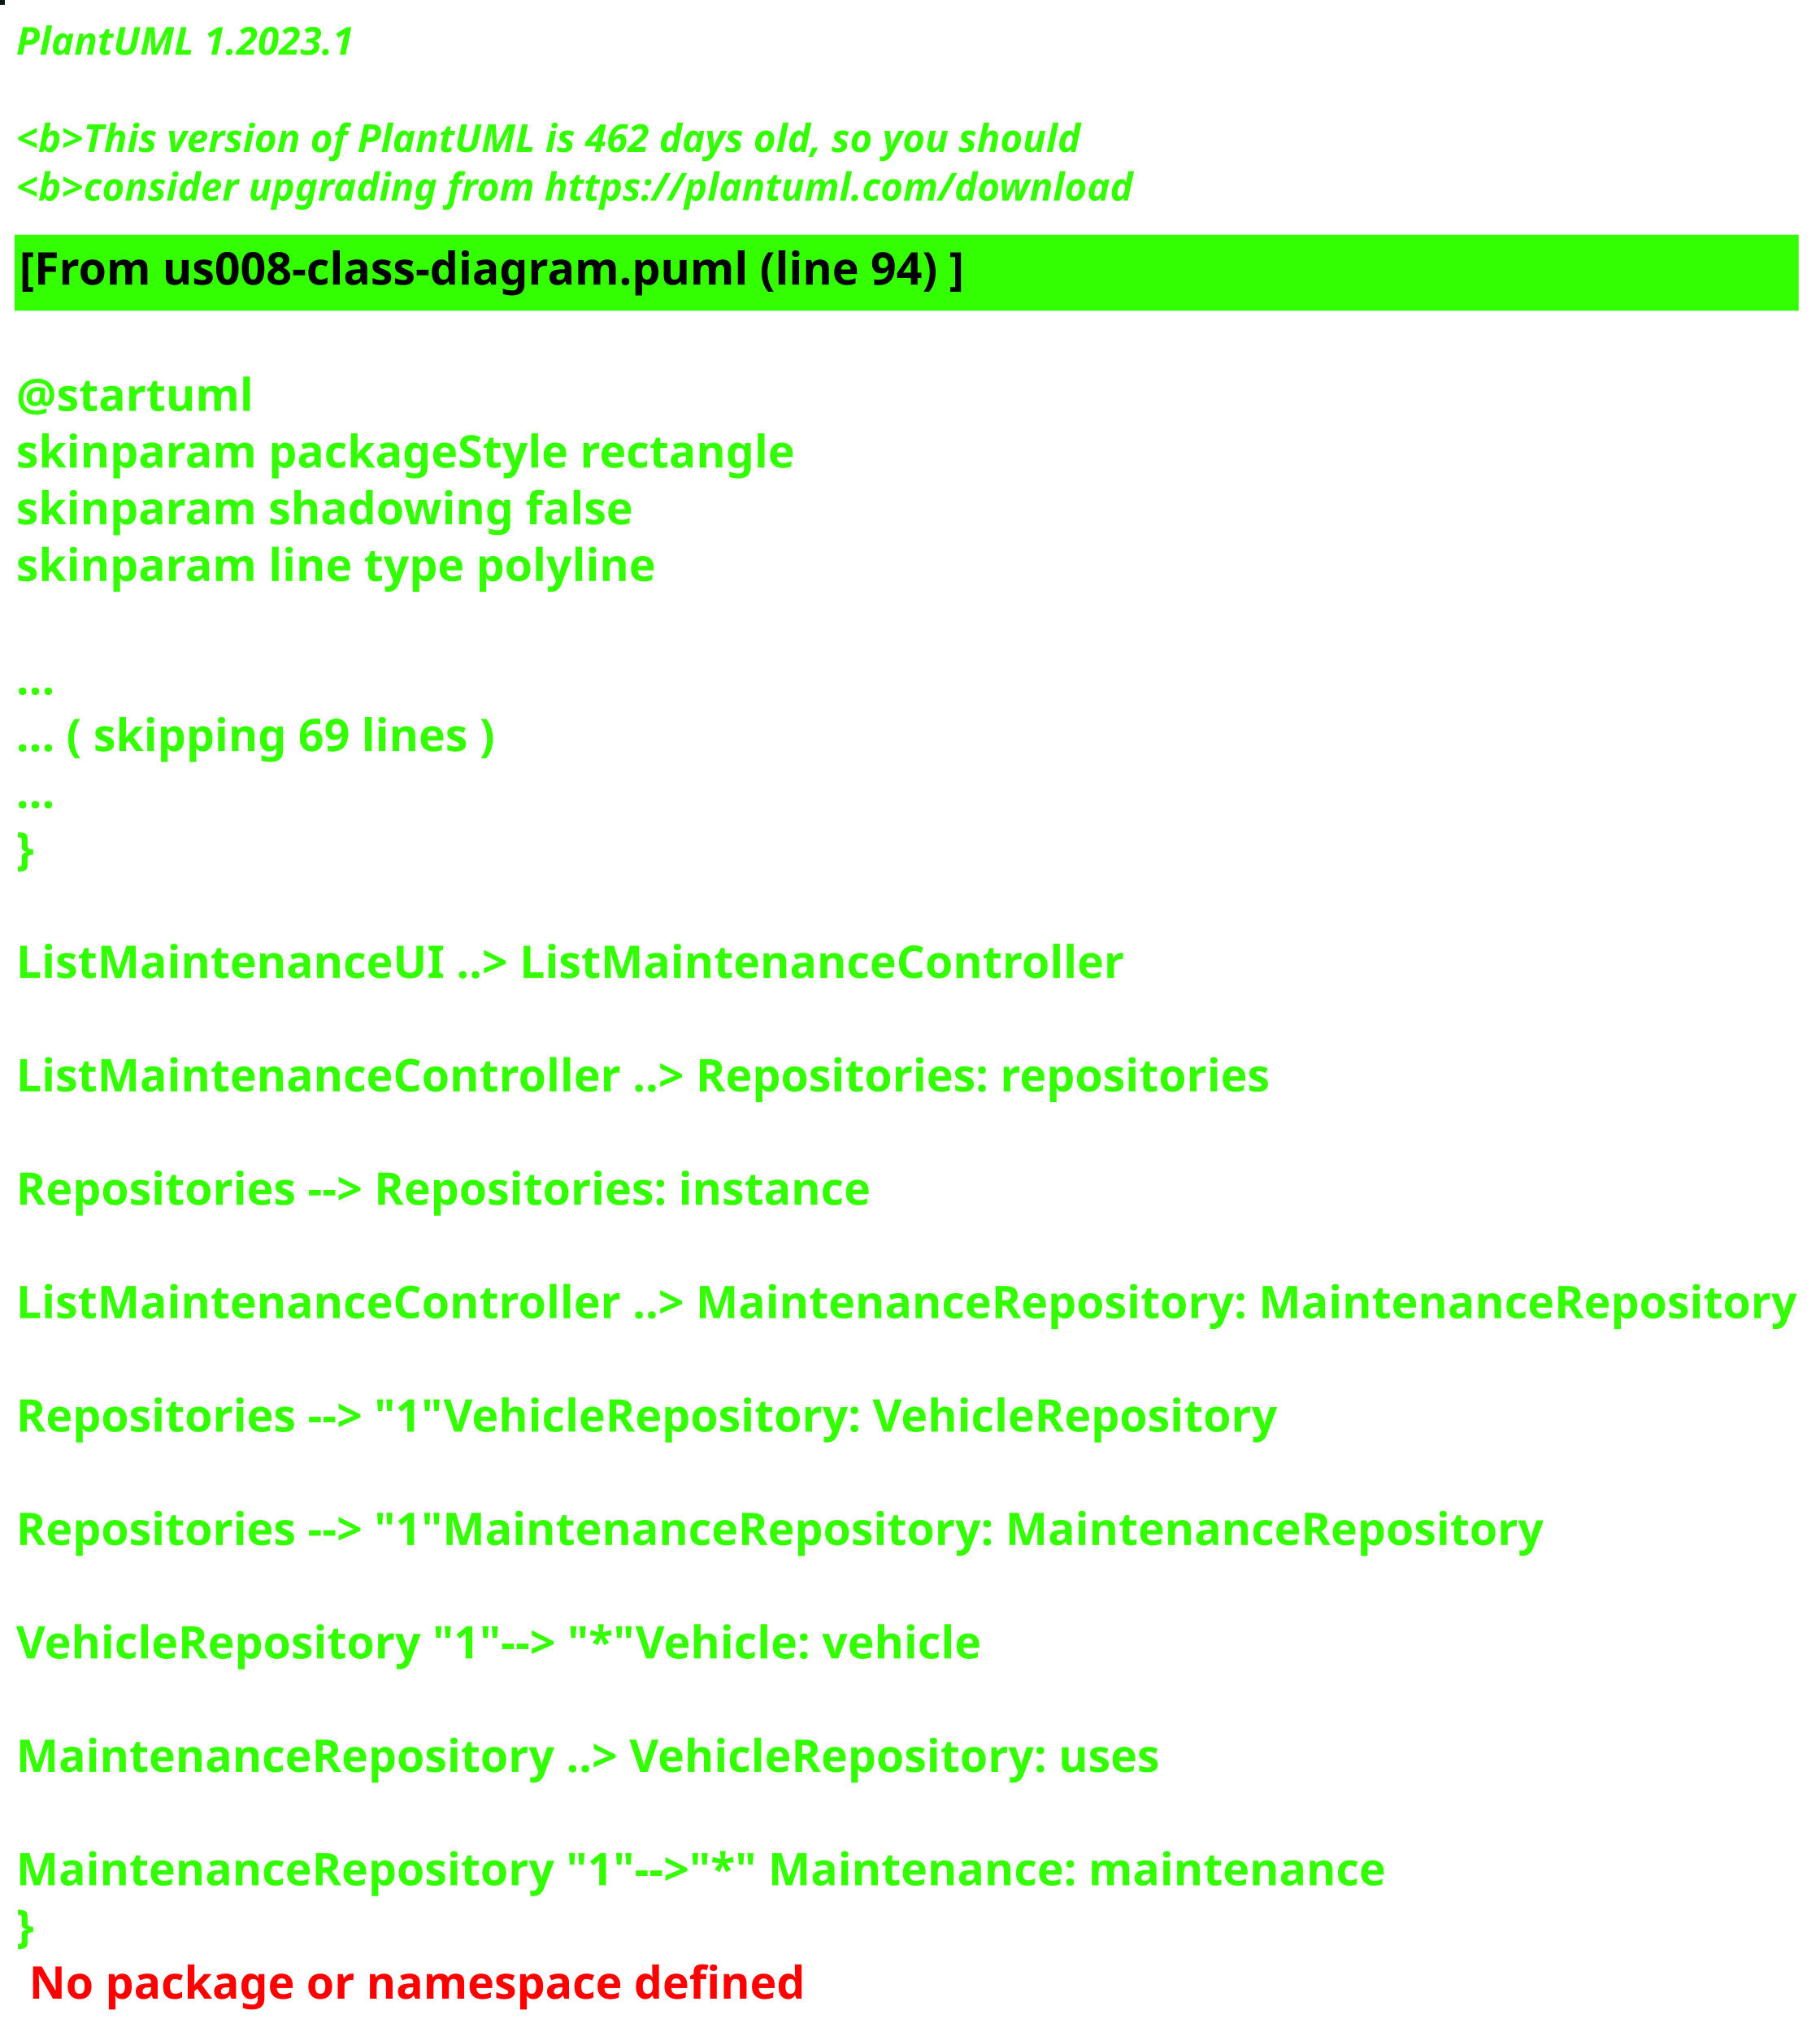
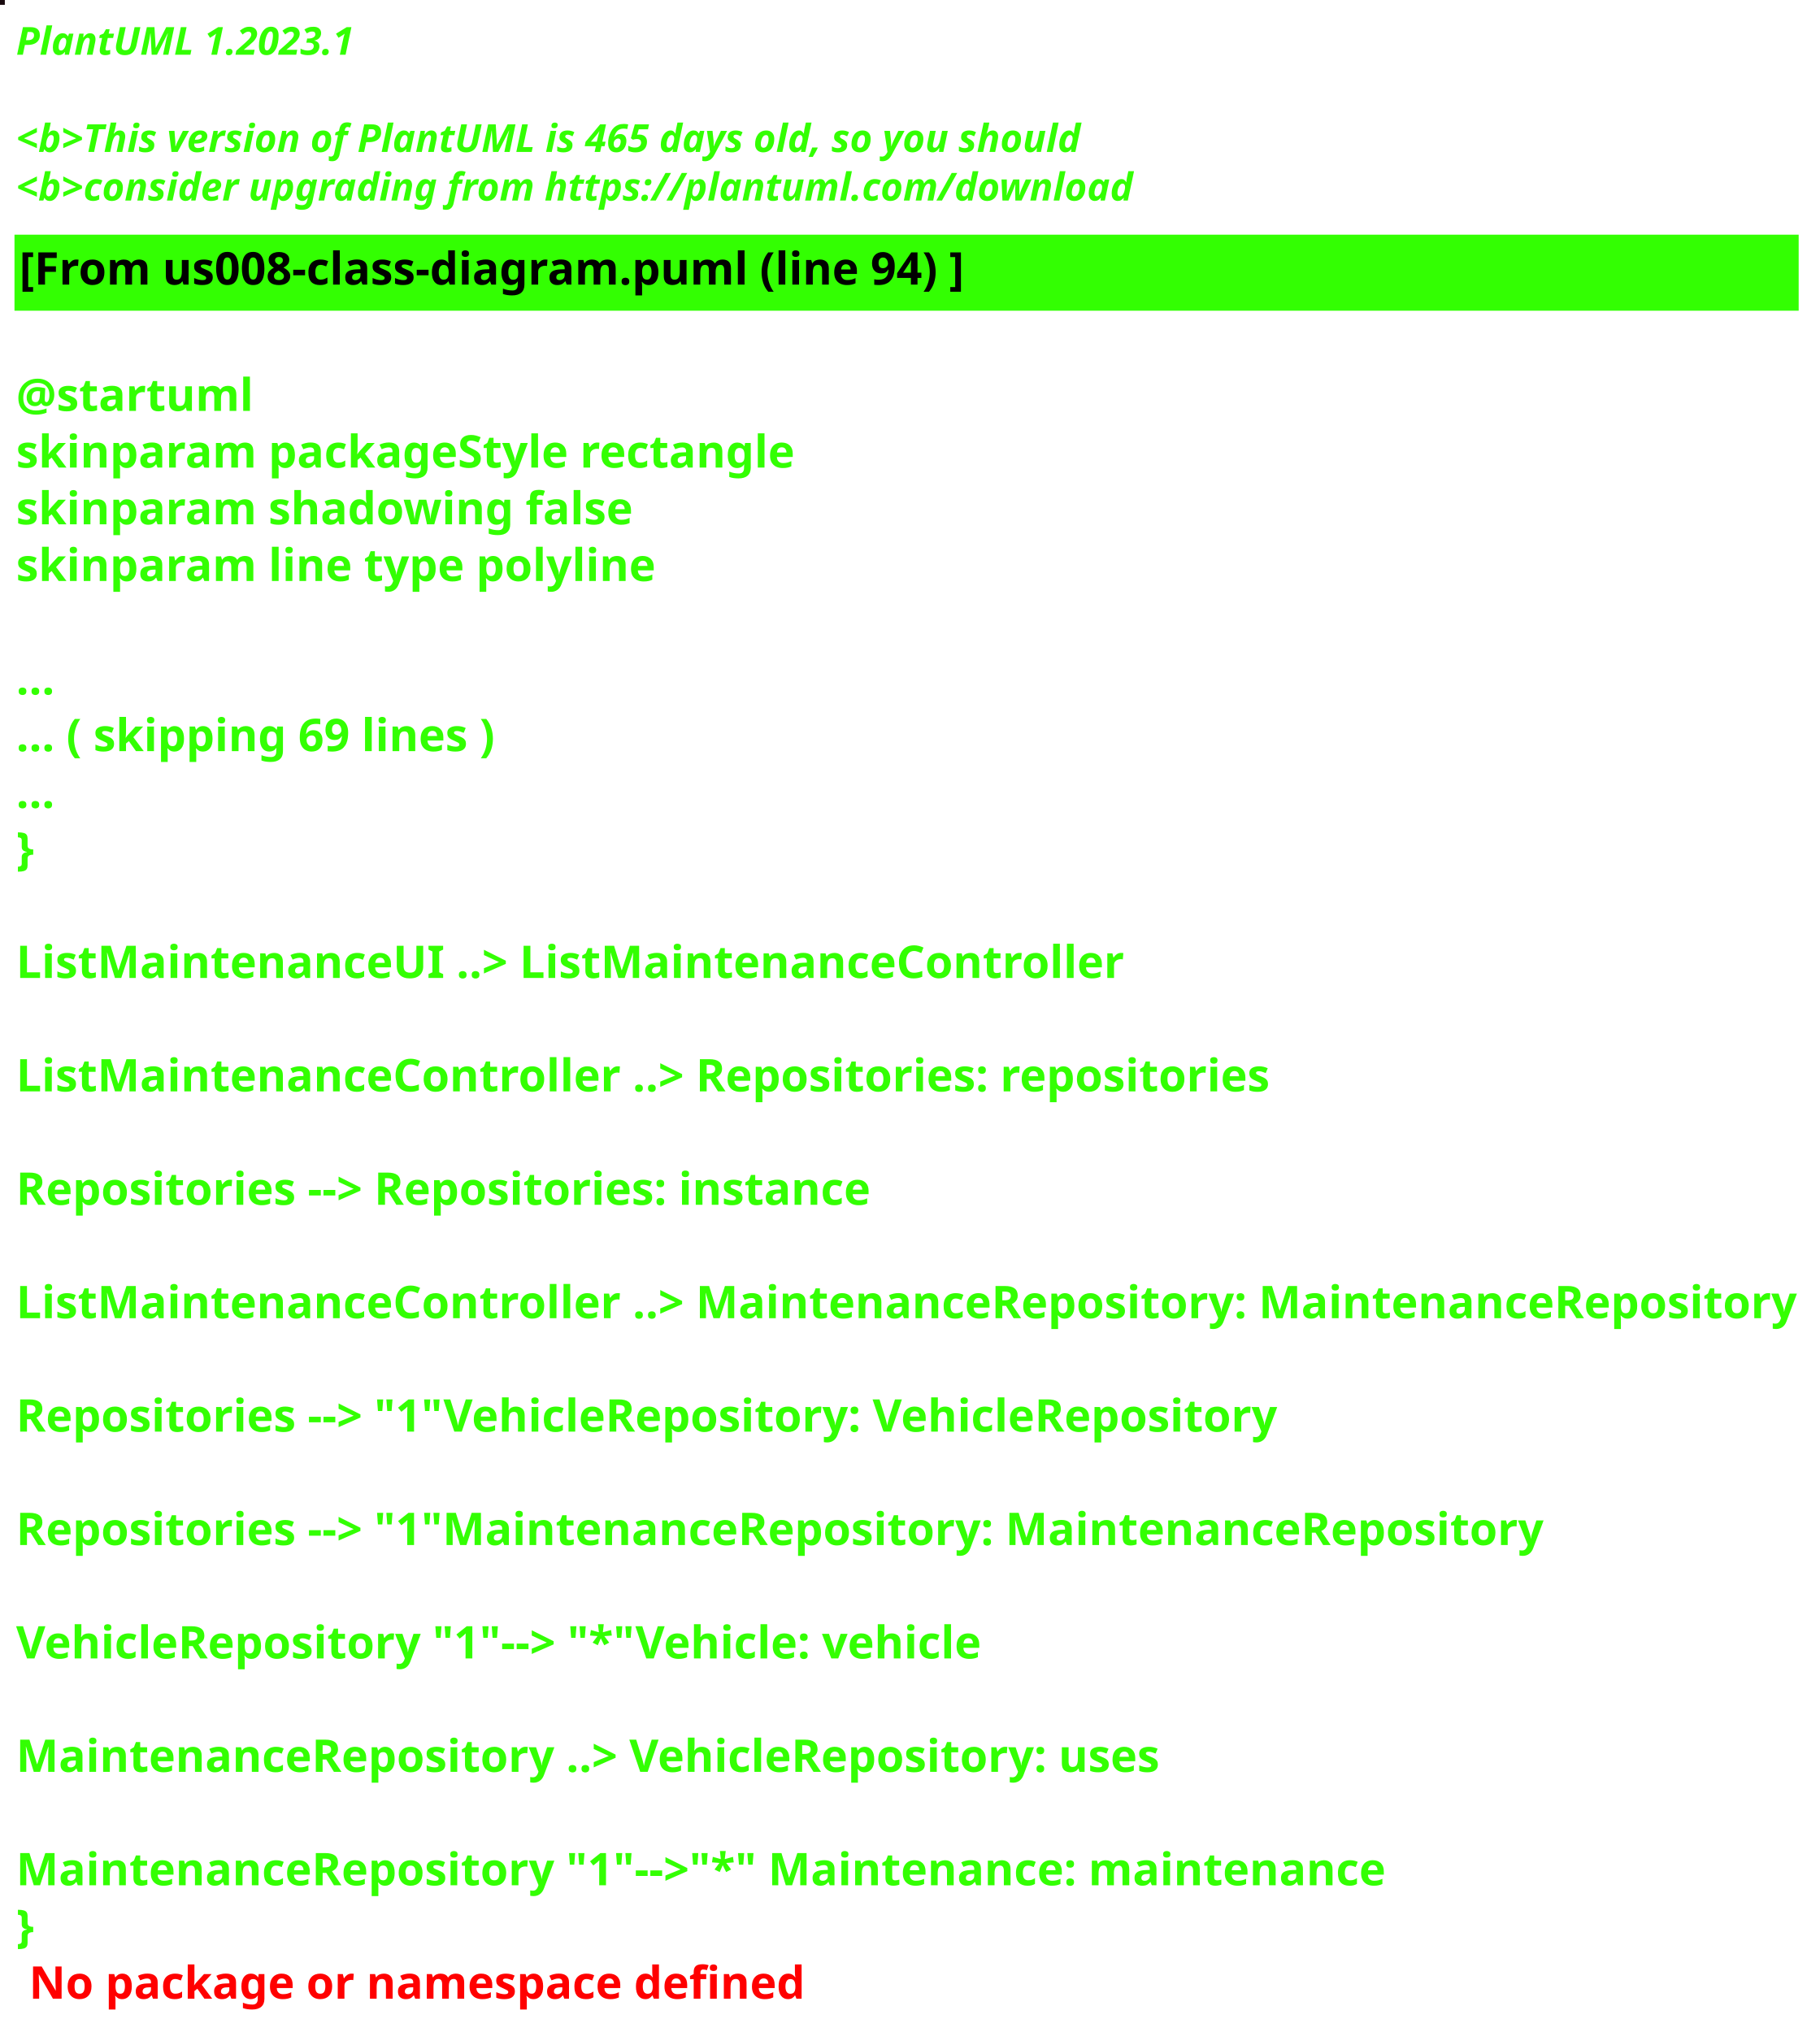
<svg xmlns="http://www.w3.org/2000/svg" contentStyleType="text/css" height="631px" preserveAspectRatio="none" style="width:565px;height:631px;background:#000000;" version="1.1" viewBox="0 0 565 631" width="565px" zoomAndPan="magnify">
  <defs />
  <g>
-     <rect fill="#081814" height="1" style="stroke:#081814;stroke-width:1.0;" width="1" x="0" y="0" />
+     <rect fill="#180A0E" height="1" style="stroke:#180A0E;stroke-width:1.0;" width="1" x="0" y="0" />
    <text fill="#33FF02" font-family="sans-serif" font-size="12" font-style="italic" font-weight="bold" lengthAdjust="spacing" textLength="107" x="5" y="17">PlantUML 1.2023.1</text>
    <text fill="#33FF02" font-family="sans-serif" font-size="12" font-style="italic" font-weight="bold" lengthAdjust="spacing" textLength="3" x="5" y="32.094"> </text>
-     <text fill="#33FF02" font-family="sans-serif" font-size="12" font-style="italic" font-weight="bold" lengthAdjust="spacing" textLength="337" x="5" y="47.188">&lt;b&gt;This version of PlantUML is 462 days old, so you should</text>
+     <text fill="#33FF02" font-family="sans-serif" font-size="12" font-style="italic" font-weight="bold" lengthAdjust="spacing" textLength="337" x="5" y="47.188">&lt;b&gt;This version of PlantUML is 465 days old, so you should</text>
    <text fill="#33FF02" font-family="sans-serif" font-size="12" font-style="italic" font-weight="bold" lengthAdjust="spacing" textLength="338" x="5" y="62.281">&lt;b&gt;consider upgrading from https://plantuml.com/download</text>
    <rect fill="#33FF02" height="22.609" style="stroke:#33FF02;stroke-width:1.0;" width="553" x="5" y="73.375" />
    <text fill="#000000" font-family="sans-serif" font-size="14" font-weight="bold" lengthAdjust="spacing" textLength="295" x="6" y="88.375">[From us008-class-diagram.puml (line 94) ]</text>
    <text fill="#33FF02" font-family="sans-serif" font-size="14" font-weight="bold" lengthAdjust="spacing" textLength="4" x="5" y="109.984"> </text>
    <text fill="#33FF02" font-family="sans-serif" font-size="14" font-weight="bold" lengthAdjust="spacing" textLength="71" x="5" y="127.594">@startuml</text>
    <text fill="#33FF02" font-family="sans-serif" font-size="14" font-weight="bold" lengthAdjust="spacing" textLength="240" x="5" y="145.203">skinparam packageStyle rectangle</text>
    <text fill="#33FF02" font-family="sans-serif" font-size="14" font-weight="bold" lengthAdjust="spacing" textLength="190" x="5" y="162.812">skinparam shadowing false</text>
    <text fill="#33FF02" font-family="sans-serif" font-size="14" font-weight="bold" lengthAdjust="spacing" textLength="195" x="5" y="180.422">skinparam line type polyline</text>
    <text fill="#33FF02" font-family="sans-serif" font-size="14" font-weight="bold" lengthAdjust="spacing" textLength="4" x="5" y="198.031"> </text>
    <text fill="#33FF02" font-family="sans-serif" font-size="14" font-weight="bold" lengthAdjust="spacing" textLength="12" x="5" y="215.641">...</text>
    <text fill="#33FF02" font-family="sans-serif" font-size="14" font-weight="bold" lengthAdjust="spacing" textLength="152" x="5" y="233.25">... ( skipping 69 lines )</text>
    <text fill="#33FF02" font-family="sans-serif" font-size="14" font-weight="bold" lengthAdjust="spacing" textLength="12" x="5" y="250.859">...</text>
    <text fill="#33FF02" font-family="sans-serif" font-size="14" font-weight="bold" lengthAdjust="spacing" textLength="5" x="5" y="268.469">}</text>
    <text fill="#33FF02" font-family="sans-serif" font-size="14" font-weight="bold" lengthAdjust="spacing" textLength="4" x="5" y="286.078"> </text>
    <text fill="#33FF02" font-family="sans-serif" font-size="14" font-weight="bold" lengthAdjust="spacing" textLength="341" x="5" y="303.688">ListMaintenanceUI ..&gt; ListMaintenanceController</text>
    <text fill="#33FF02" font-family="sans-serif" font-size="14" font-weight="bold" lengthAdjust="spacing" textLength="4" x="5" y="321.297"> </text>
    <text fill="#33FF02" font-family="sans-serif" font-size="14" font-weight="bold" lengthAdjust="spacing" textLength="395" x="5" y="338.906">ListMaintenanceController ..&gt; Repositories: repositories</text>
    <text fill="#33FF02" font-family="sans-serif" font-size="14" font-weight="bold" lengthAdjust="spacing" textLength="4" x="5" y="356.516"> </text>
    <text fill="#33FF02" font-family="sans-serif" font-size="14" font-weight="bold" lengthAdjust="spacing" textLength="274" x="5" y="374.125">Repositories --&gt; Repositories: instance</text>
    <text fill="#33FF02" font-family="sans-serif" font-size="14" font-weight="bold" lengthAdjust="spacing" textLength="4" x="5" y="391.734"> </text>
    <text fill="#33FF02" font-family="sans-serif" font-size="14" font-weight="bold" lengthAdjust="spacing" textLength="553" x="5" y="409.344">ListMaintenanceController ..&gt; MaintenanceRepository: MaintenanceRepository</text>
    <text fill="#33FF02" font-family="sans-serif" font-size="14" font-weight="bold" lengthAdjust="spacing" textLength="4" x="5" y="426.953"> </text>
    <text fill="#33FF02" font-family="sans-serif" font-size="14" font-weight="bold" lengthAdjust="spacing" textLength="402" x="5" y="444.562">Repositories --&gt; "1"VehicleRepository: VehicleRepository</text>
    <text fill="#33FF02" font-family="sans-serif" font-size="14" font-weight="bold" lengthAdjust="spacing" textLength="4" x="5" y="462.172"> </text>
    <text fill="#33FF02" font-family="sans-serif" font-size="14" font-weight="bold" lengthAdjust="spacing" textLength="480" x="5" y="479.781">Repositories --&gt; "1"MaintenanceRepository: MaintenanceRepository</text>
    <text fill="#33FF02" font-family="sans-serif" font-size="14" font-weight="bold" lengthAdjust="spacing" textLength="4" x="5" y="497.391"> </text>
    <text fill="#33FF02" font-family="sans-serif" font-size="14" font-weight="bold" lengthAdjust="spacing" textLength="307" x="5" y="515">VehicleRepository "1"--&gt; "*"Vehicle: vehicle</text>
    <text fill="#33FF02" font-family="sans-serif" font-size="14" font-weight="bold" lengthAdjust="spacing" textLength="4" x="5" y="532.609"> </text>
    <text fill="#33FF02" font-family="sans-serif" font-size="14" font-weight="bold" lengthAdjust="spacing" textLength="369" x="5" y="550.219">MaintenanceRepository  ..&gt;  VehicleRepository: uses</text>
    <text fill="#33FF02" font-family="sans-serif" font-size="14" font-weight="bold" lengthAdjust="spacing" textLength="4" x="5" y="567.828"> </text>
    <text fill="#33FF02" font-family="sans-serif" font-size="14" font-weight="bold" lengthAdjust="spacing" textLength="423" x="5" y="585.438">MaintenanceRepository "1"--&gt;"*" Maintenance: maintenance</text>
    <text fill="#33FF02" font-family="sans-serif" font-size="14" font-weight="bold" lengthAdjust="spacing" text-decoration="wavy underline" textLength="5" x="5" y="603.047">}</text>
    <text fill="#FF0000" font-family="sans-serif" font-size="14" font-weight="bold" lengthAdjust="spacing" textLength="243" x="9" y="620.656">No package or namespace defined</text>
  </g>
</svg>
